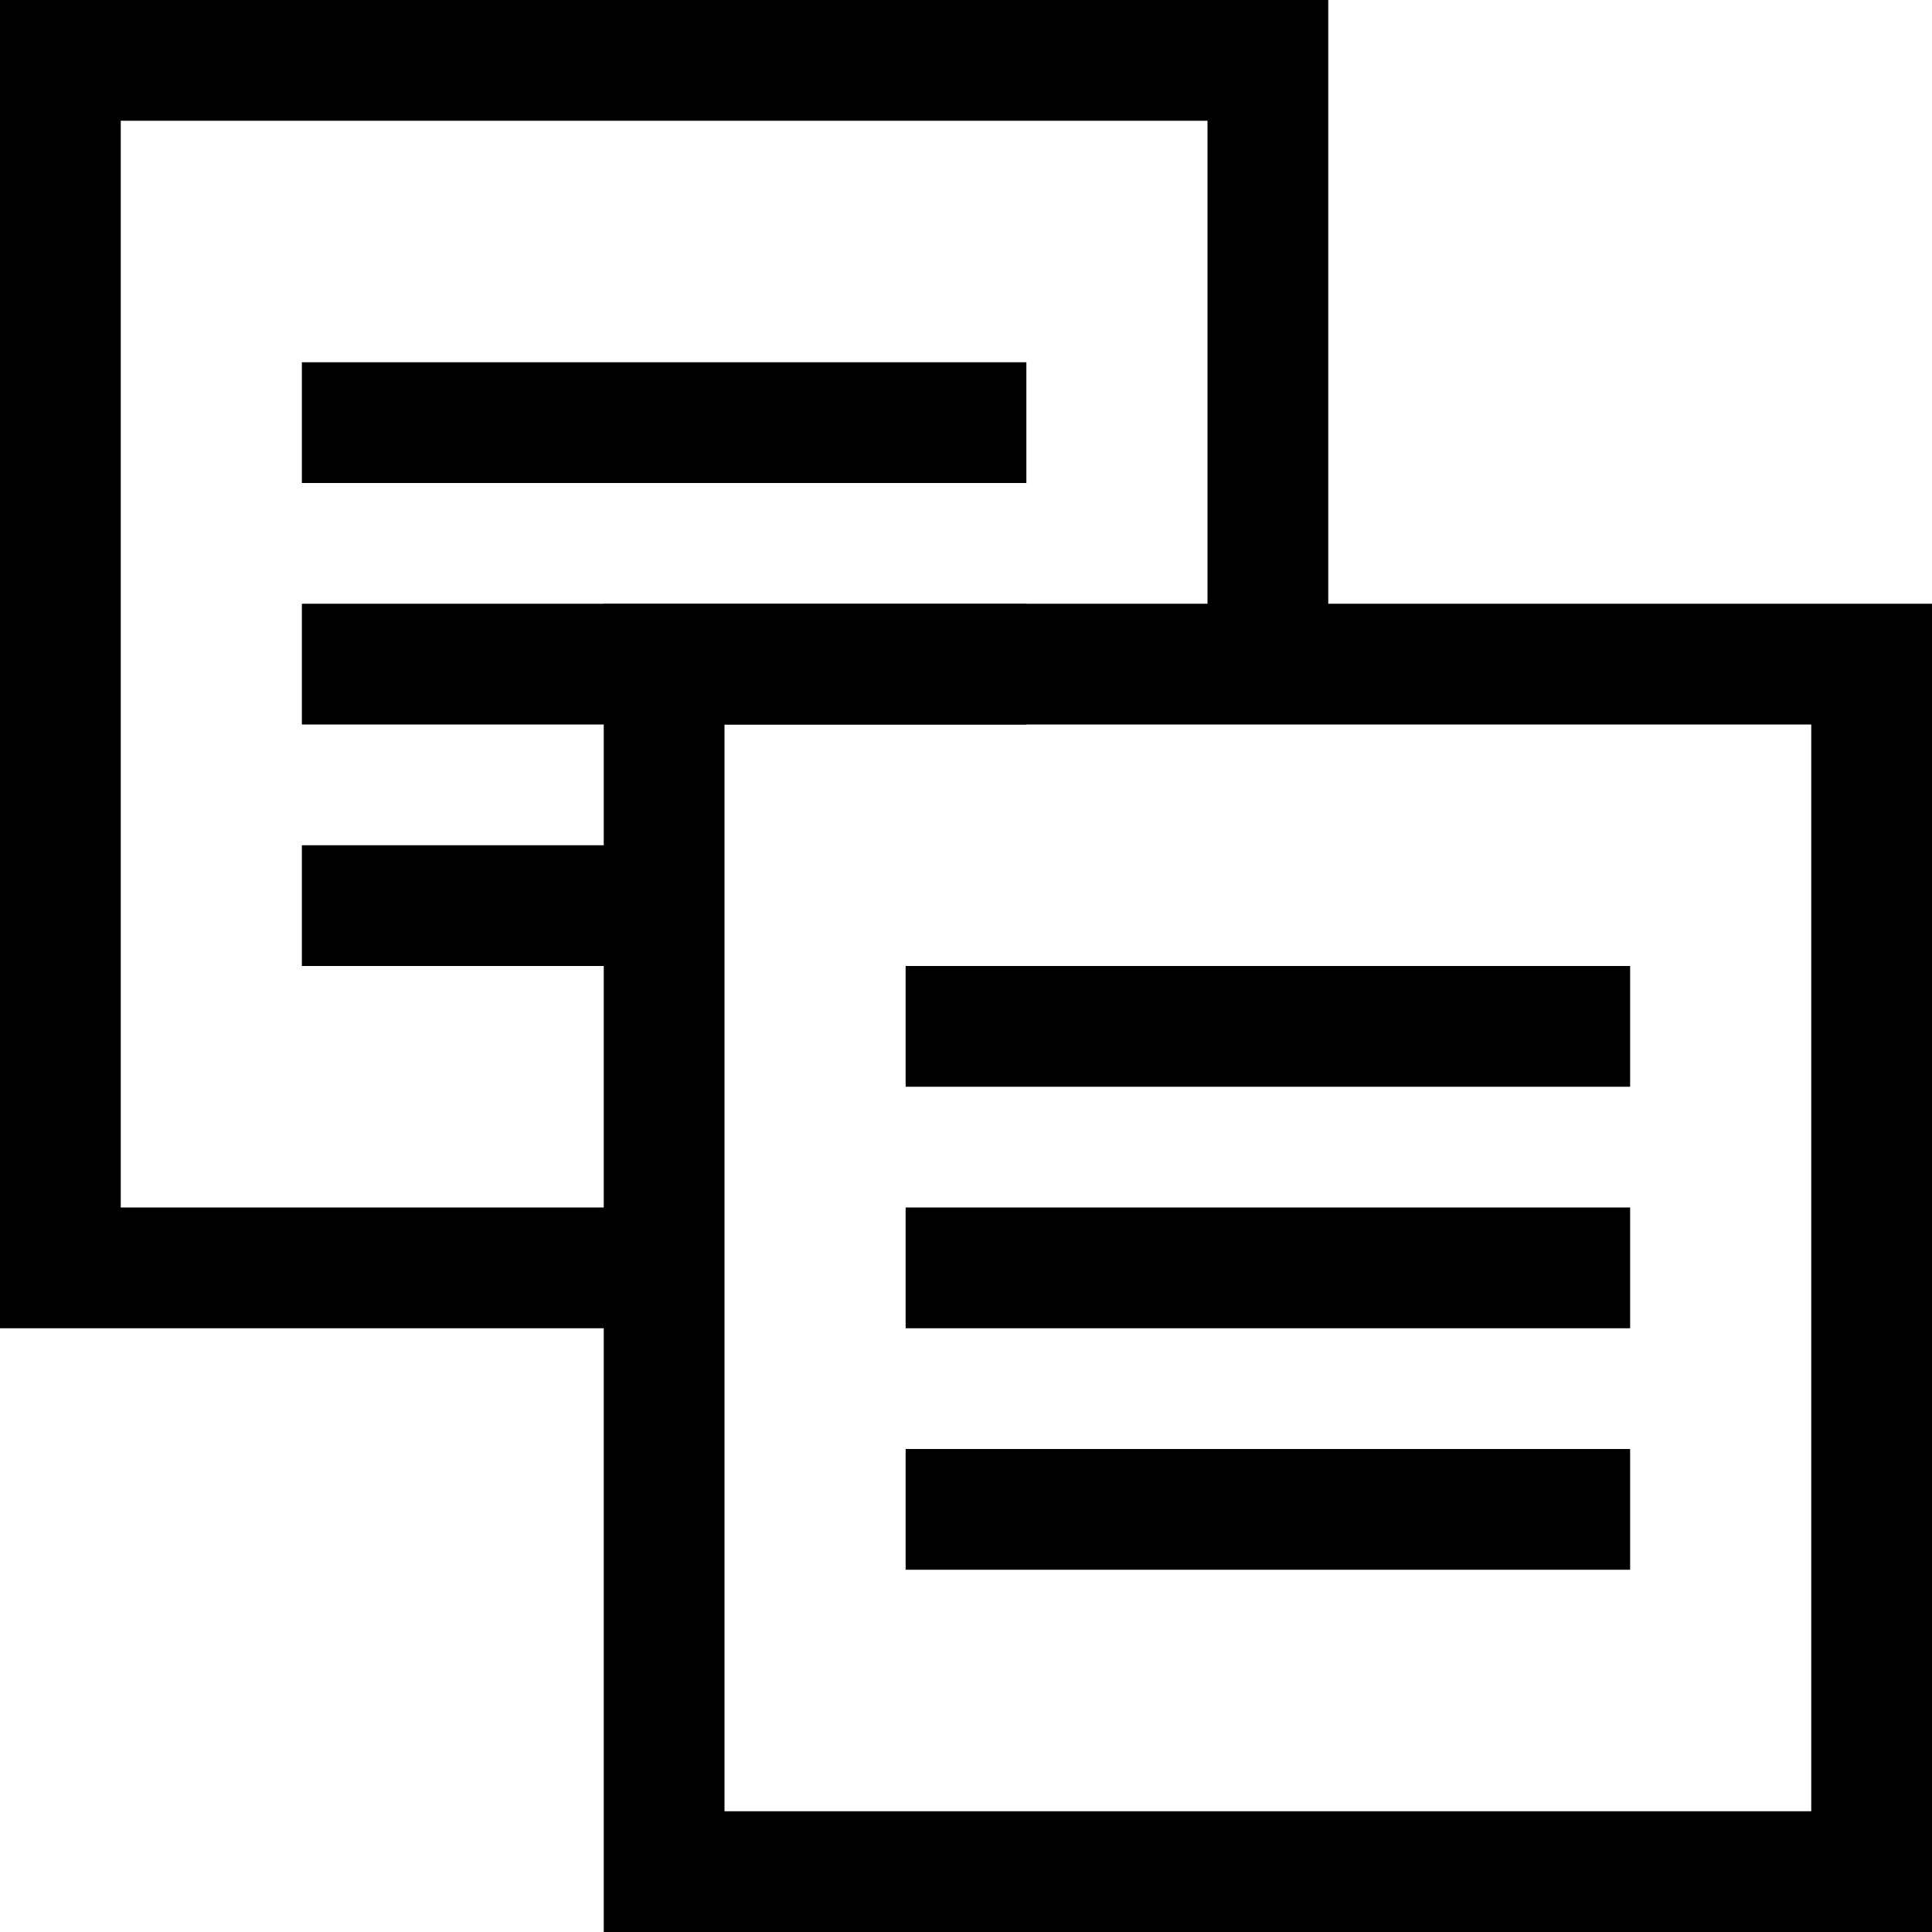
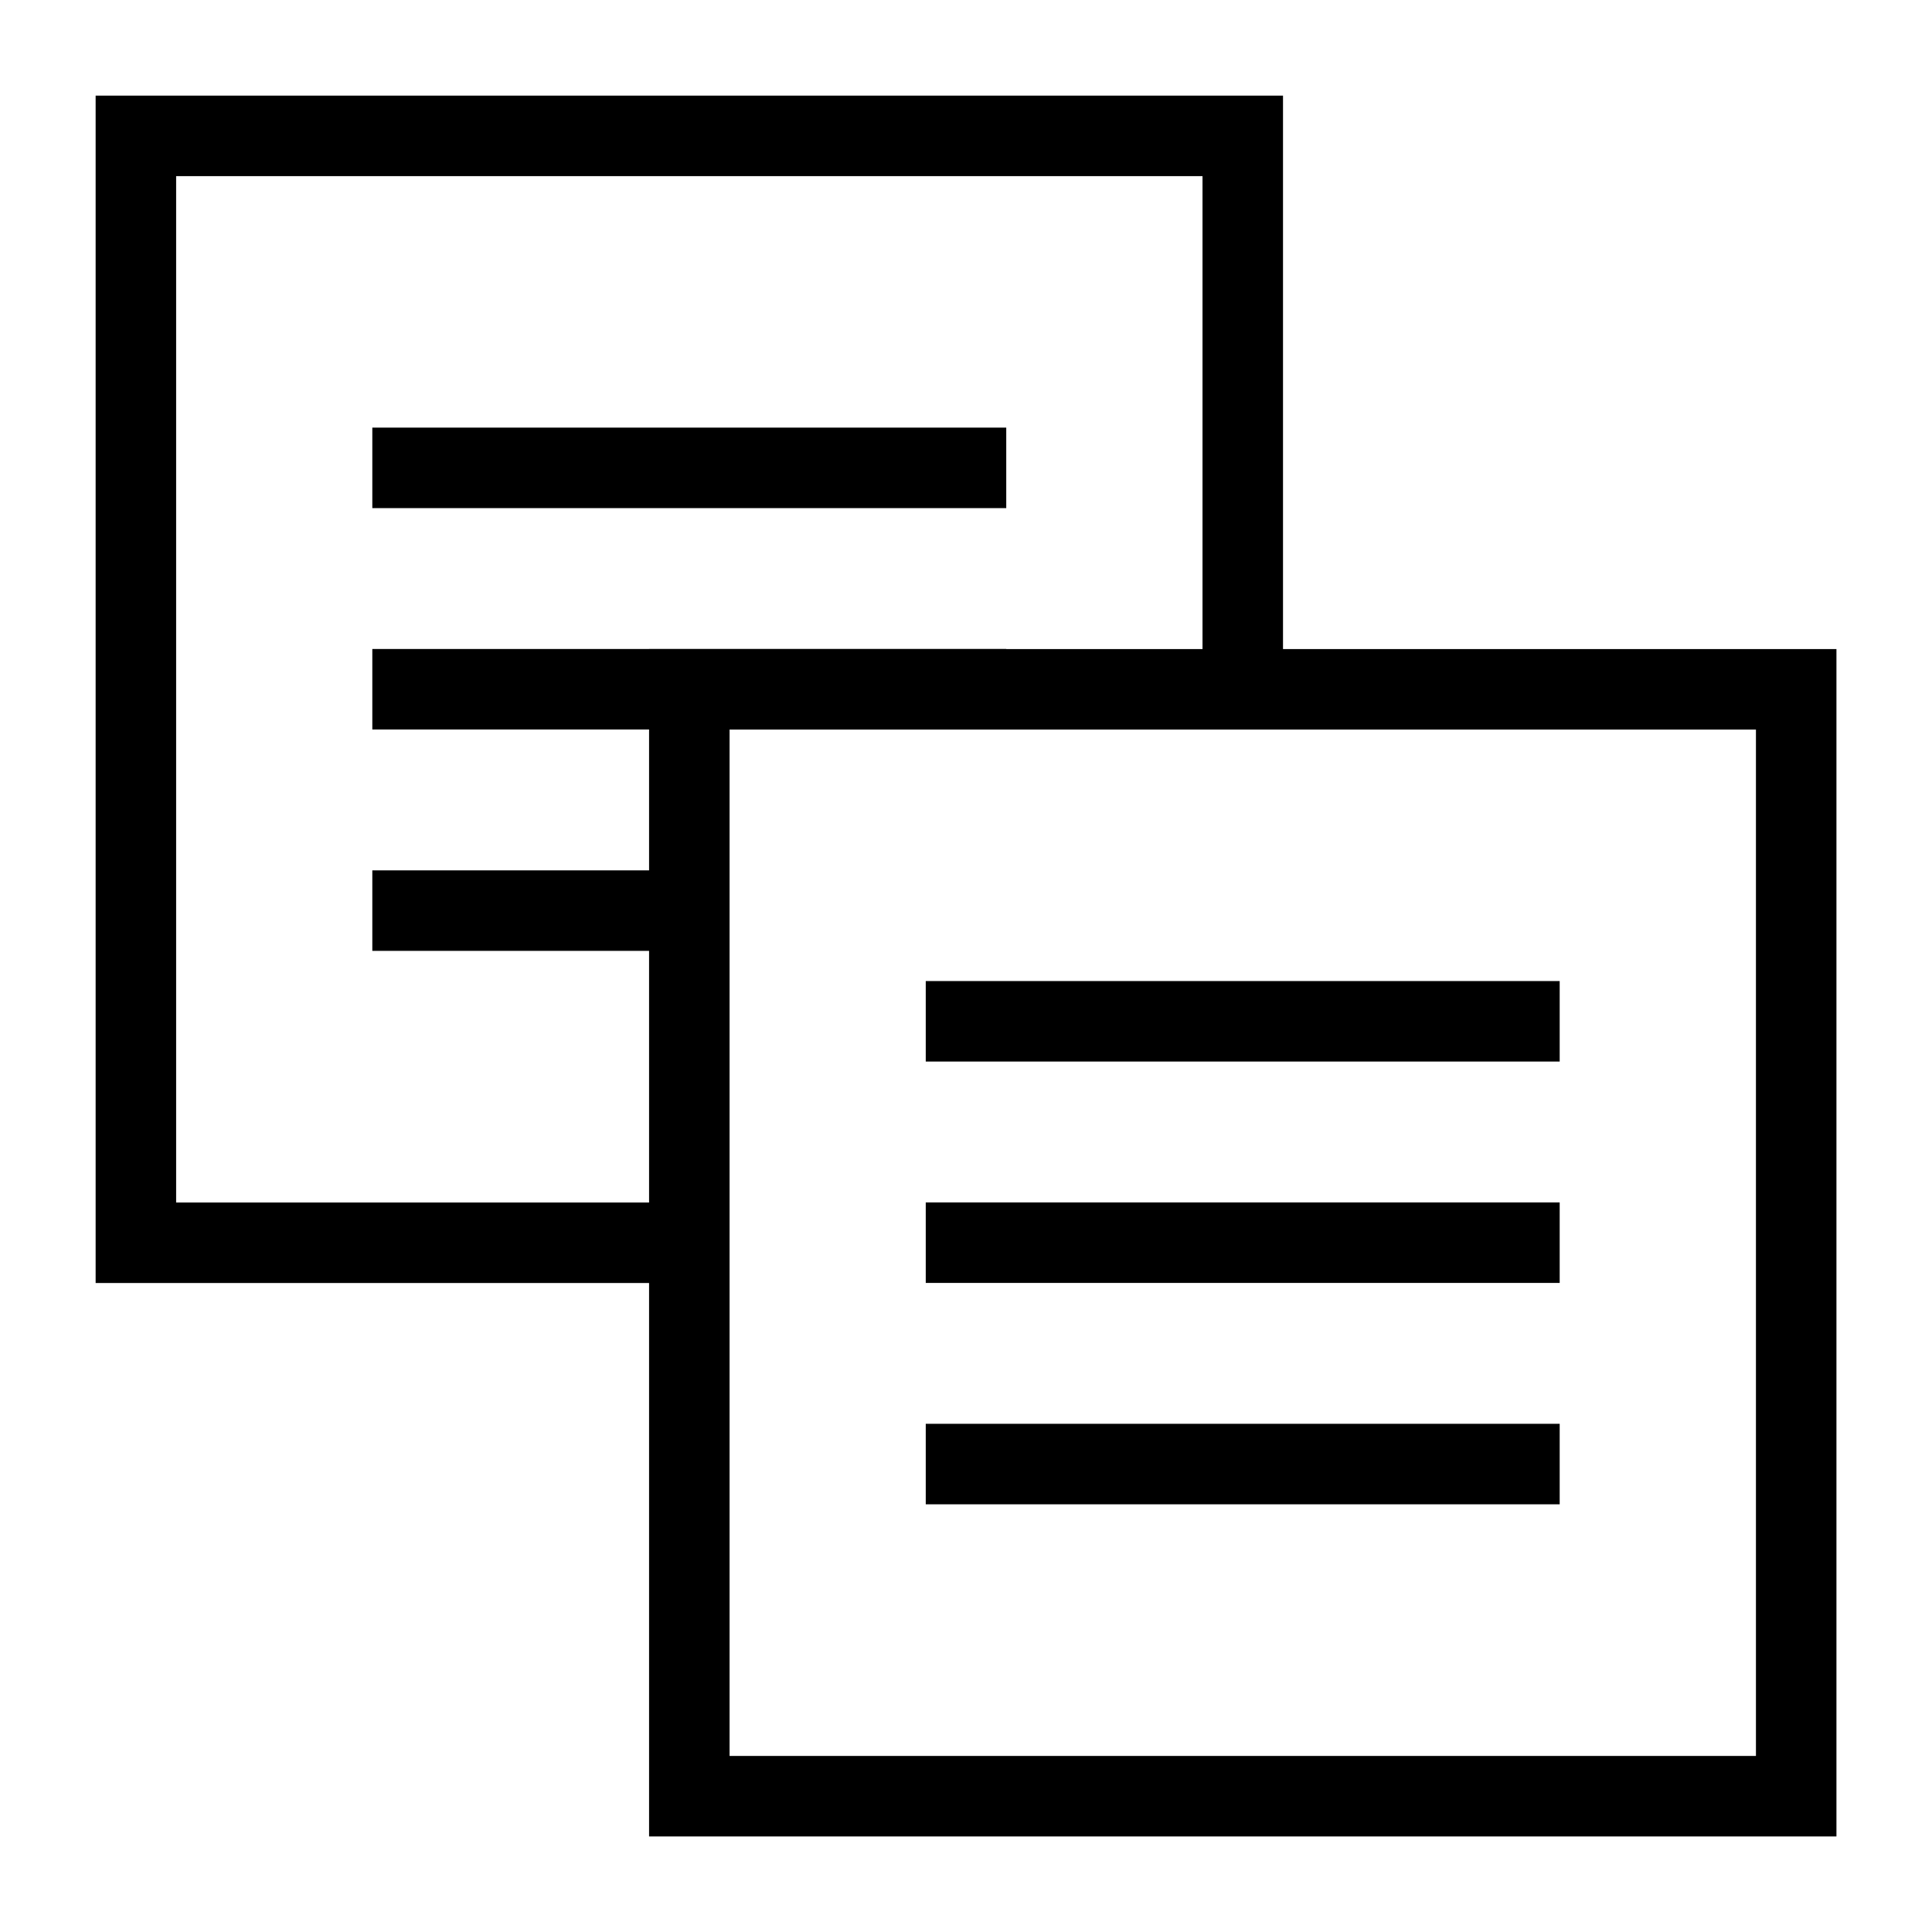
- <svg xmlns="http://www.w3.org/2000/svg" width="16px" height="16px" viewBox="0 0 16 16" version="1.1">
+ <svg xmlns="http://www.w3.org/2000/svg" width="24px" height="24px" viewBox="0 0 24 24" version="1.1">
  <defs />
  <g id="Page-1" stroke="none" stroke-width="1" fill="none" fill-rule="evenodd" stroke-linecap="square">
-     <g id="Artboard" transform="translate(-115, -23)" stroke="#000000">
-       <g id="clone_toolbar_icon" transform="translate(115, 23)">
+     <g id="Clone-Artboard" stroke="#000000">
+       <g id="clone_toolbar_icon" transform="translate(1, 1)">
        <g id="Group">
-           <polyline id="Shape" points="5 10.5 0.5 10.5 0.5 0.5 10.5 0.5 10.5 5" />
-           <path d="M3,3.5 L8,3.5" id="Shape" />
-           <path d="M3,5.5 L8,5.5" id="Shape" />
-           <path d="M3,7.5 L5,7.5" id="Shape" />
+           <polyline id="Shape" points="6.875 14.438 0.688 14.438 0.688 0.688 14.438 0.688 14.438 6.875" />
+           <path d="M4.125,4.812 L11,4.812" id="Shape" />
+           <path d="M4.125,7.562 L11,7.562" id="Shape" />
+           <path d="M4.125,10.312 L6.875,10.312" id="Shape" />
        </g>
-         <g id="Group" transform="translate(5, 5)">
-           <rect id="Rectangle-path" x="0.5" y="0.5" width="10" height="10" />
-           <path d="M3,3.5 L8,3.5" id="Shape" />
-           <path d="M3,5.5 L8,5.5" id="Shape" />
-           <path d="M3,7.5 L8,7.5" id="Shape" />
+         <g id="Group" transform="translate(6.875, 6.875)">
+           <rect id="Rectangle-path" x="0.688" y="0.688" width="13.75" height="13.75" />
+           <path d="M4.125,4.812 L11,4.812" id="Shape" />
+           <path d="M4.125,7.562 L11,7.562" id="Shape" />
+           <path d="M4.125,10.312 L11,10.312" id="Shape" />
        </g>
      </g>
    </g>
  </g>
</svg>
